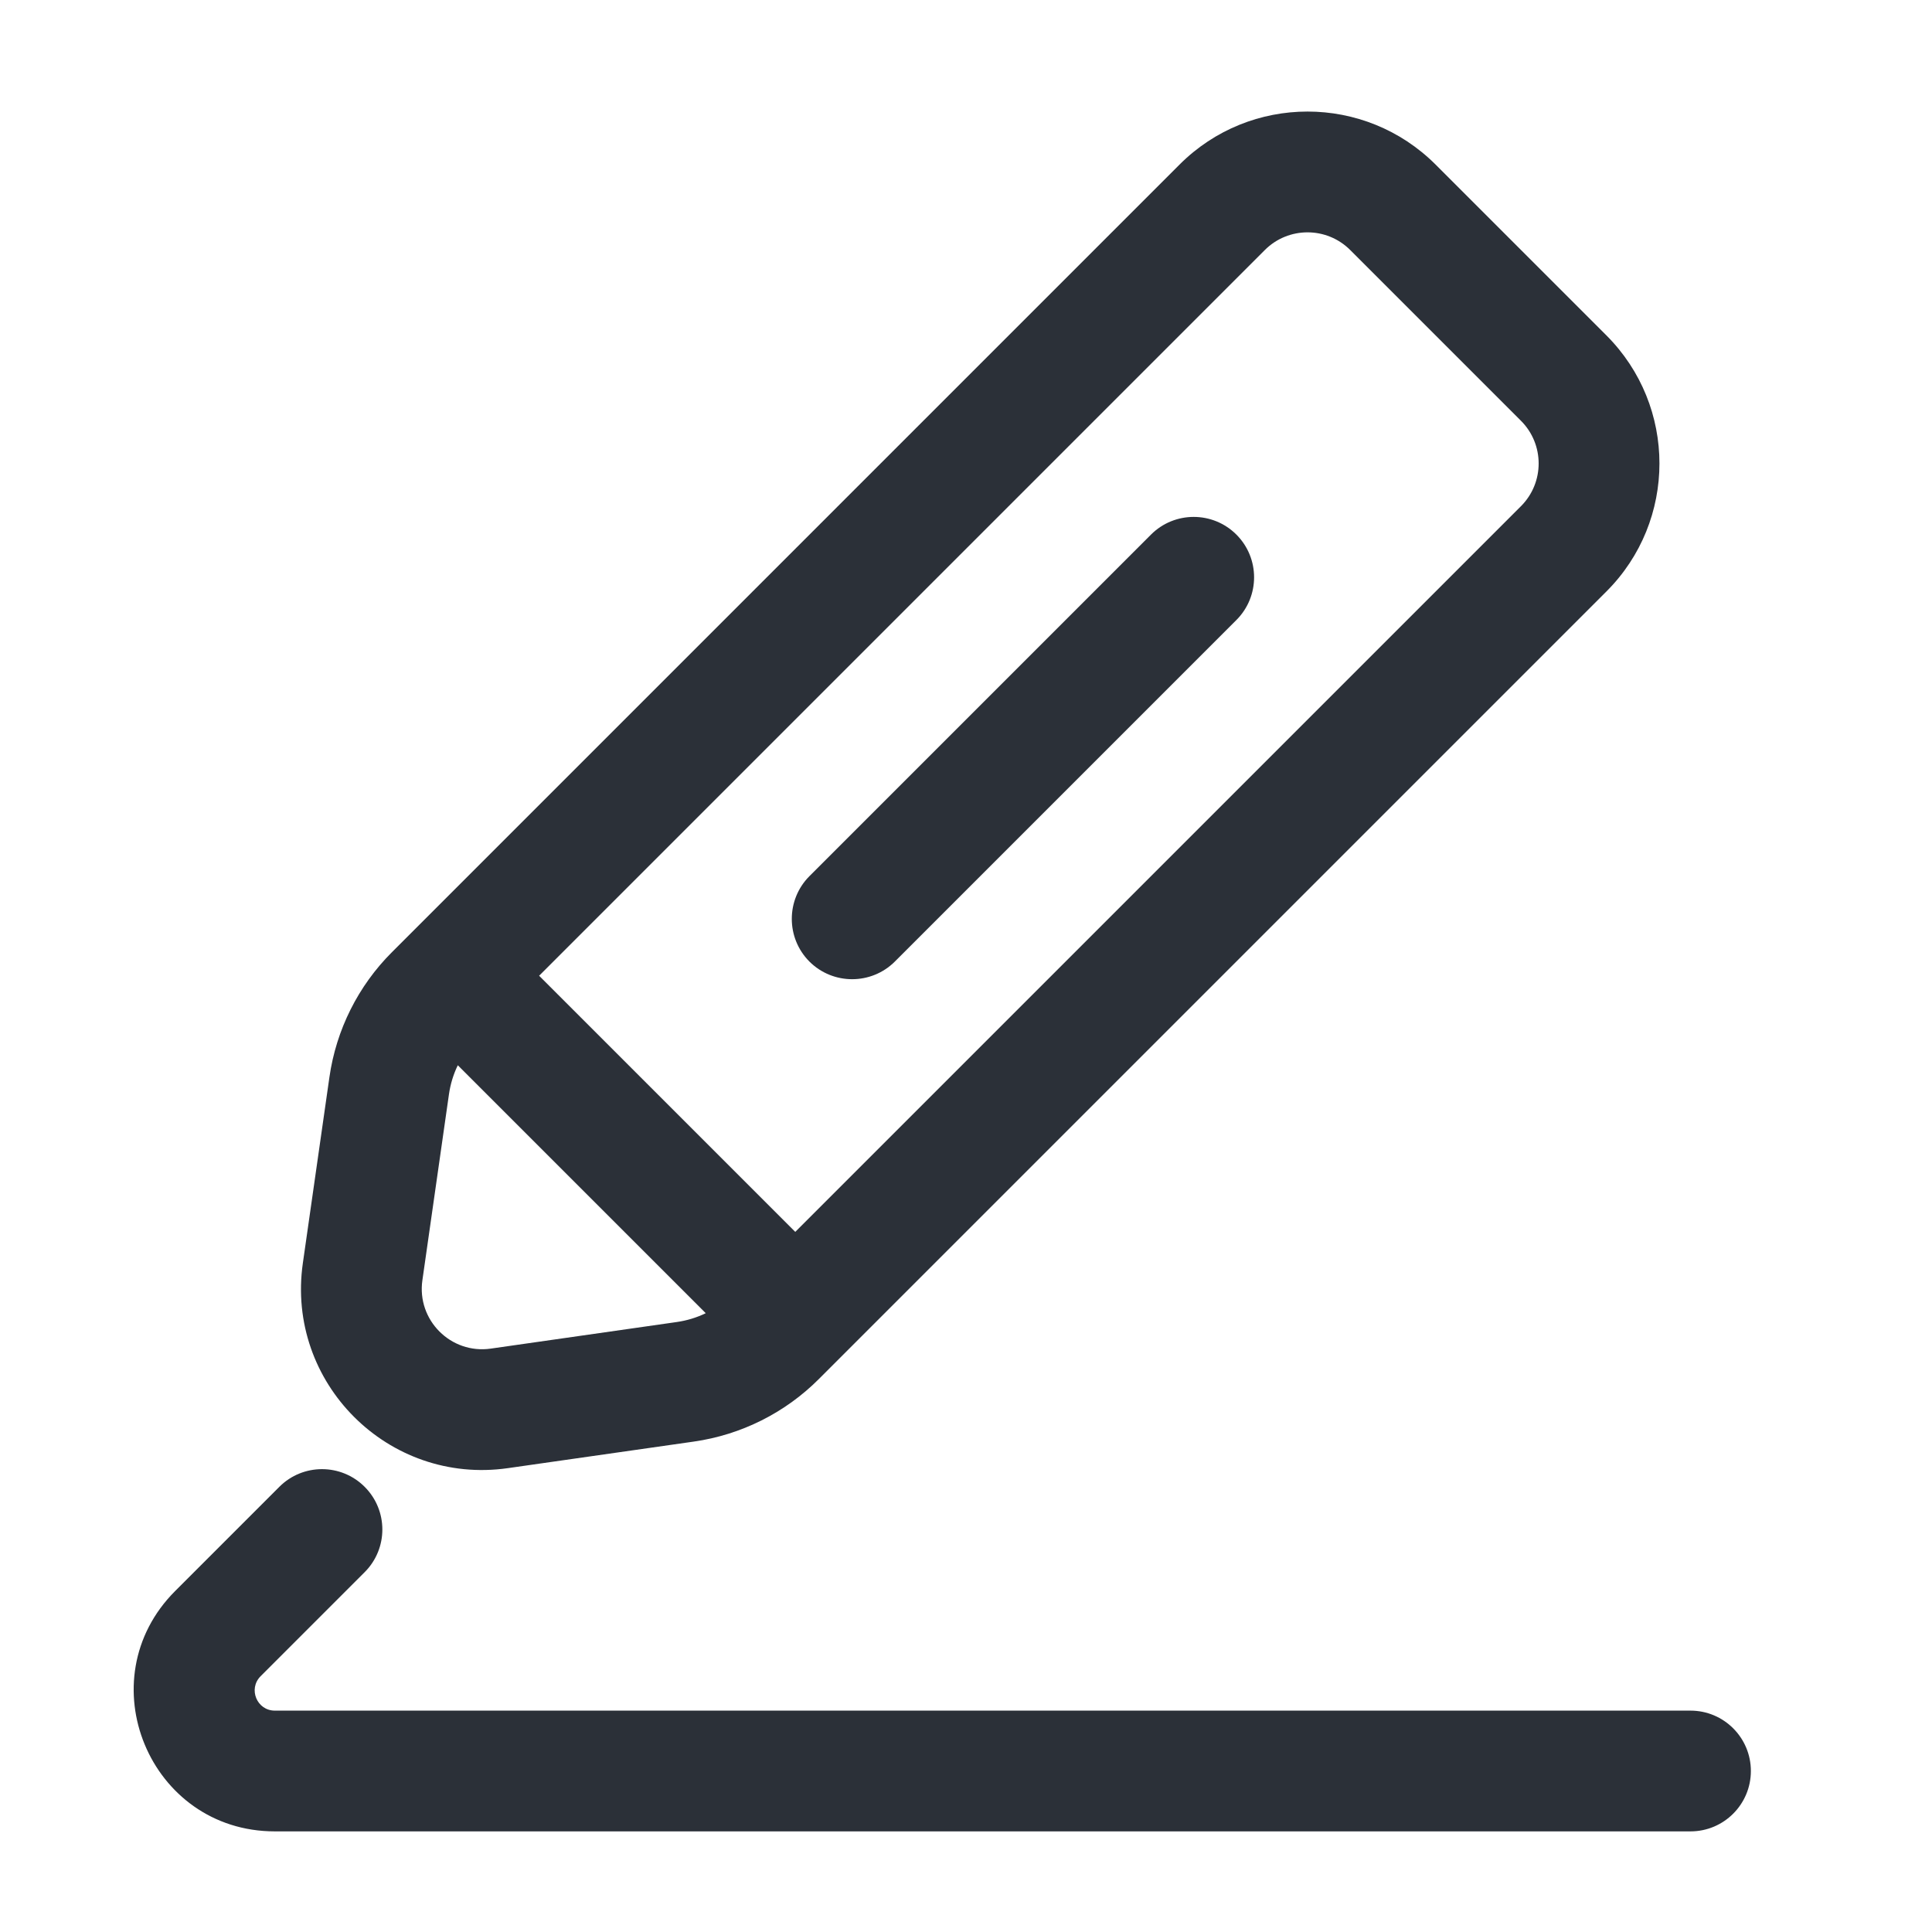
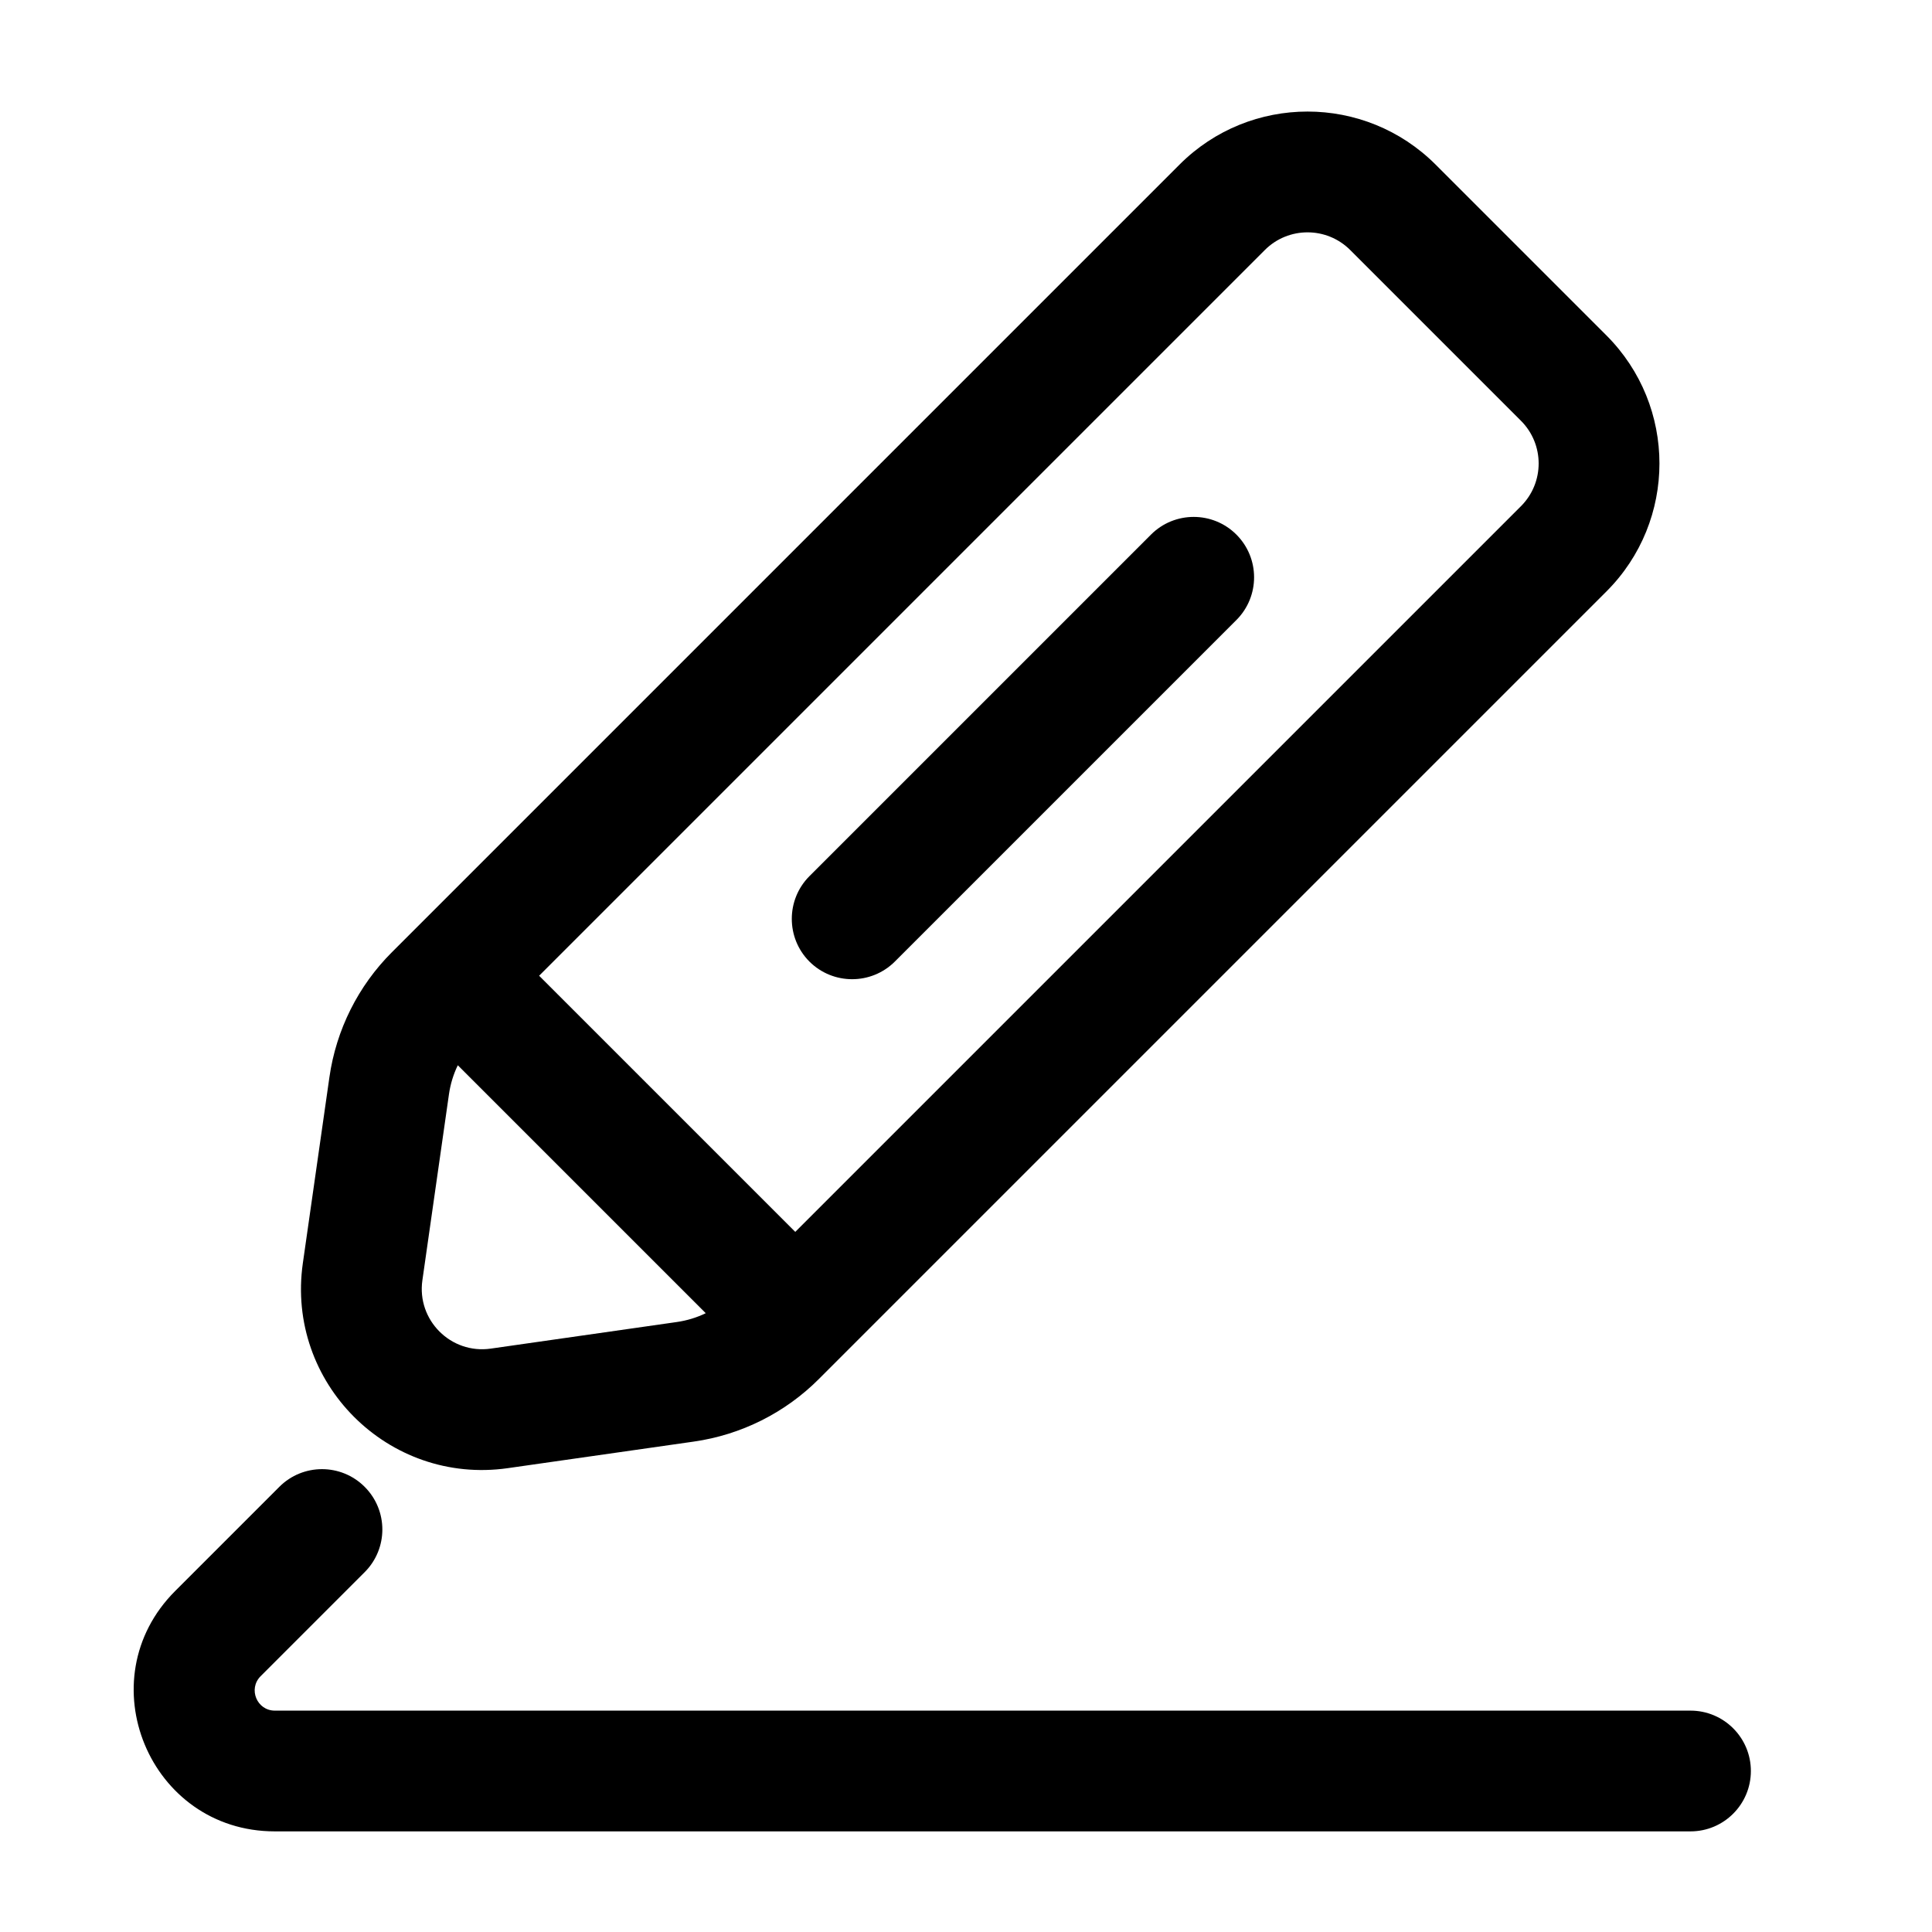
<svg xmlns="http://www.w3.org/2000/svg" width="24" height="24" viewBox="0 0 24 24" fill="none">
-   <path d="M15.359 6.641C15.066 6.348 14.591 6.348 14.298 6.641L10.055 10.884C9.763 11.177 9.763 11.652 10.055 11.945C10.348 12.237 10.823 12.237 11.116 11.945L15.359 7.702C15.652 7.409 15.652 6.934 15.359 6.641Z" fill="#2B3038" />
-   <path fill-rule="evenodd" clip-rule="evenodd" d="M19.955 4.166C20.834 5.045 20.834 6.47 19.955 7.348L10.173 17.13C9.753 17.551 9.207 17.824 8.618 17.908L6.308 18.238C4.823 18.45 3.55 17.177 3.762 15.692L4.092 13.382C4.176 12.793 4.449 12.247 4.87 11.827L14.652 2.045C15.53 1.166 16.955 1.166 17.834 2.045L19.955 4.166ZM18.894 6.288C19.187 5.995 19.187 5.52 18.894 5.227L16.773 3.106C16.48 2.813 16.005 2.813 15.712 3.106L6.697 12.121L9.879 15.303L18.894 6.288ZM8.767 16.313L5.687 13.233C5.632 13.346 5.595 13.468 5.577 13.594L5.247 15.904C5.176 16.399 5.601 16.824 6.096 16.753L8.405 16.423C8.532 16.405 8.654 16.368 8.767 16.313Z" fill="#2B3038" />
-   <path d="M4.53 19.53C4.823 19.237 4.823 18.763 4.53 18.47C4.237 18.177 3.763 18.177 3.47 18.47L2.177 19.763C1.074 20.865 1.855 22.75 3.414 22.75H21C21.414 22.75 21.75 22.414 21.75 22C21.75 21.586 21.414 21.25 21 21.25H3.414C3.192 21.25 3.08 20.981 3.237 20.823L4.53 19.53Z" fill="#2B3038" />
+   <path d="M15.359 6.641C15.066 6.348 14.591 6.348 14.298 6.641L10.055 10.884C9.763 11.177 9.763 11.652 10.055 11.945C10.348 12.237 10.823 12.237 11.116 11.945L15.359 7.702C15.652 7.409 15.652 6.934 15.359 6.641Z" fill="currentColor" />
+   <path fill-rule="evenodd" clip-rule="evenodd" d="M19.955 4.166C20.834 5.045 20.834 6.47 19.955 7.348L10.173 17.13C9.753 17.551 9.207 17.824 8.618 17.908L6.308 18.238C4.823 18.45 3.55 17.177 3.762 15.692L4.092 13.382C4.176 12.793 4.449 12.247 4.87 11.827L14.652 2.045C15.53 1.166 16.955 1.166 17.834 2.045L19.955 4.166ZM18.894 6.288C19.187 5.995 19.187 5.52 18.894 5.227L16.773 3.106C16.48 2.813 16.005 2.813 15.712 3.106L6.697 12.121L9.879 15.303L18.894 6.288ZM8.767 16.313L5.687 13.233C5.632 13.346 5.595 13.468 5.577 13.594L5.247 15.904C5.176 16.399 5.601 16.824 6.096 16.753L8.405 16.423C8.532 16.405 8.654 16.368 8.767 16.313Z" fill="currentColor" />
+   <path d="M4.53 19.53C4.823 19.237 4.823 18.763 4.53 18.47C4.237 18.177 3.763 18.177 3.47 18.47L2.177 19.763C1.074 20.865 1.855 22.75 3.414 22.75H21C21.414 22.75 21.75 22.414 21.75 22C21.75 21.586 21.414 21.25 21 21.25H3.414C3.192 21.25 3.08 20.981 3.237 20.823L4.53 19.53Z" fill="currentColor" />
</svg>
